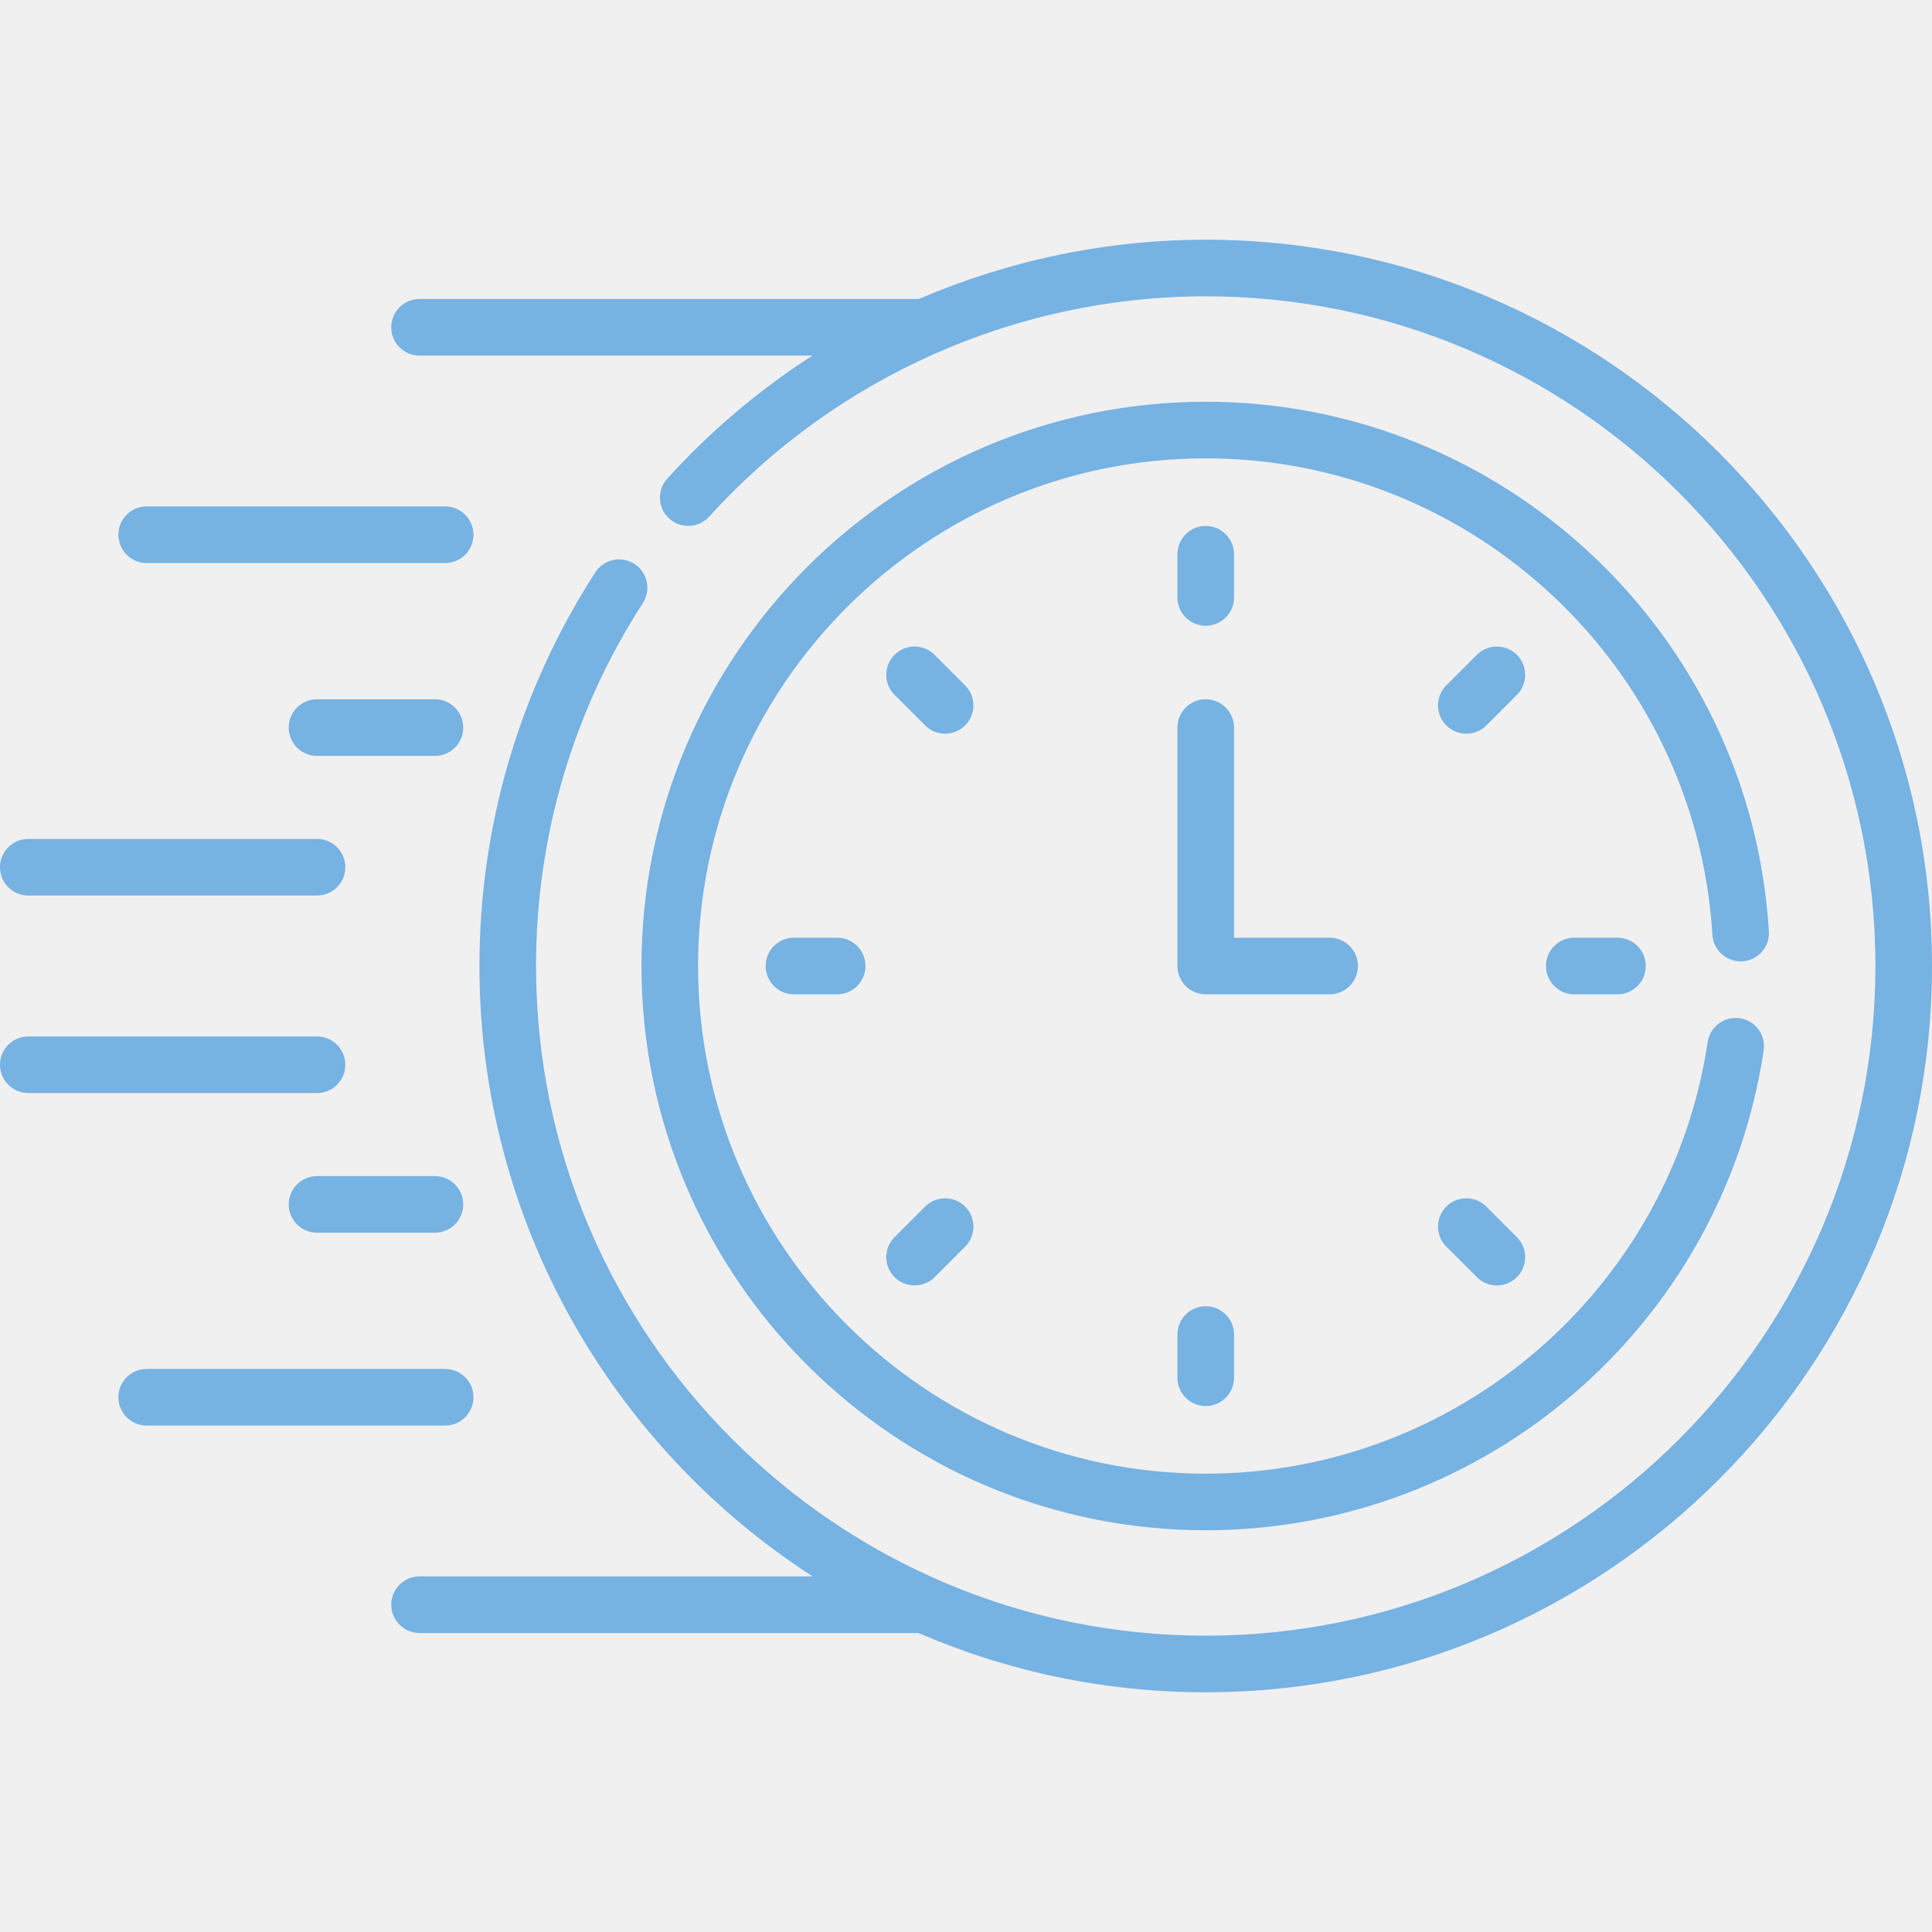
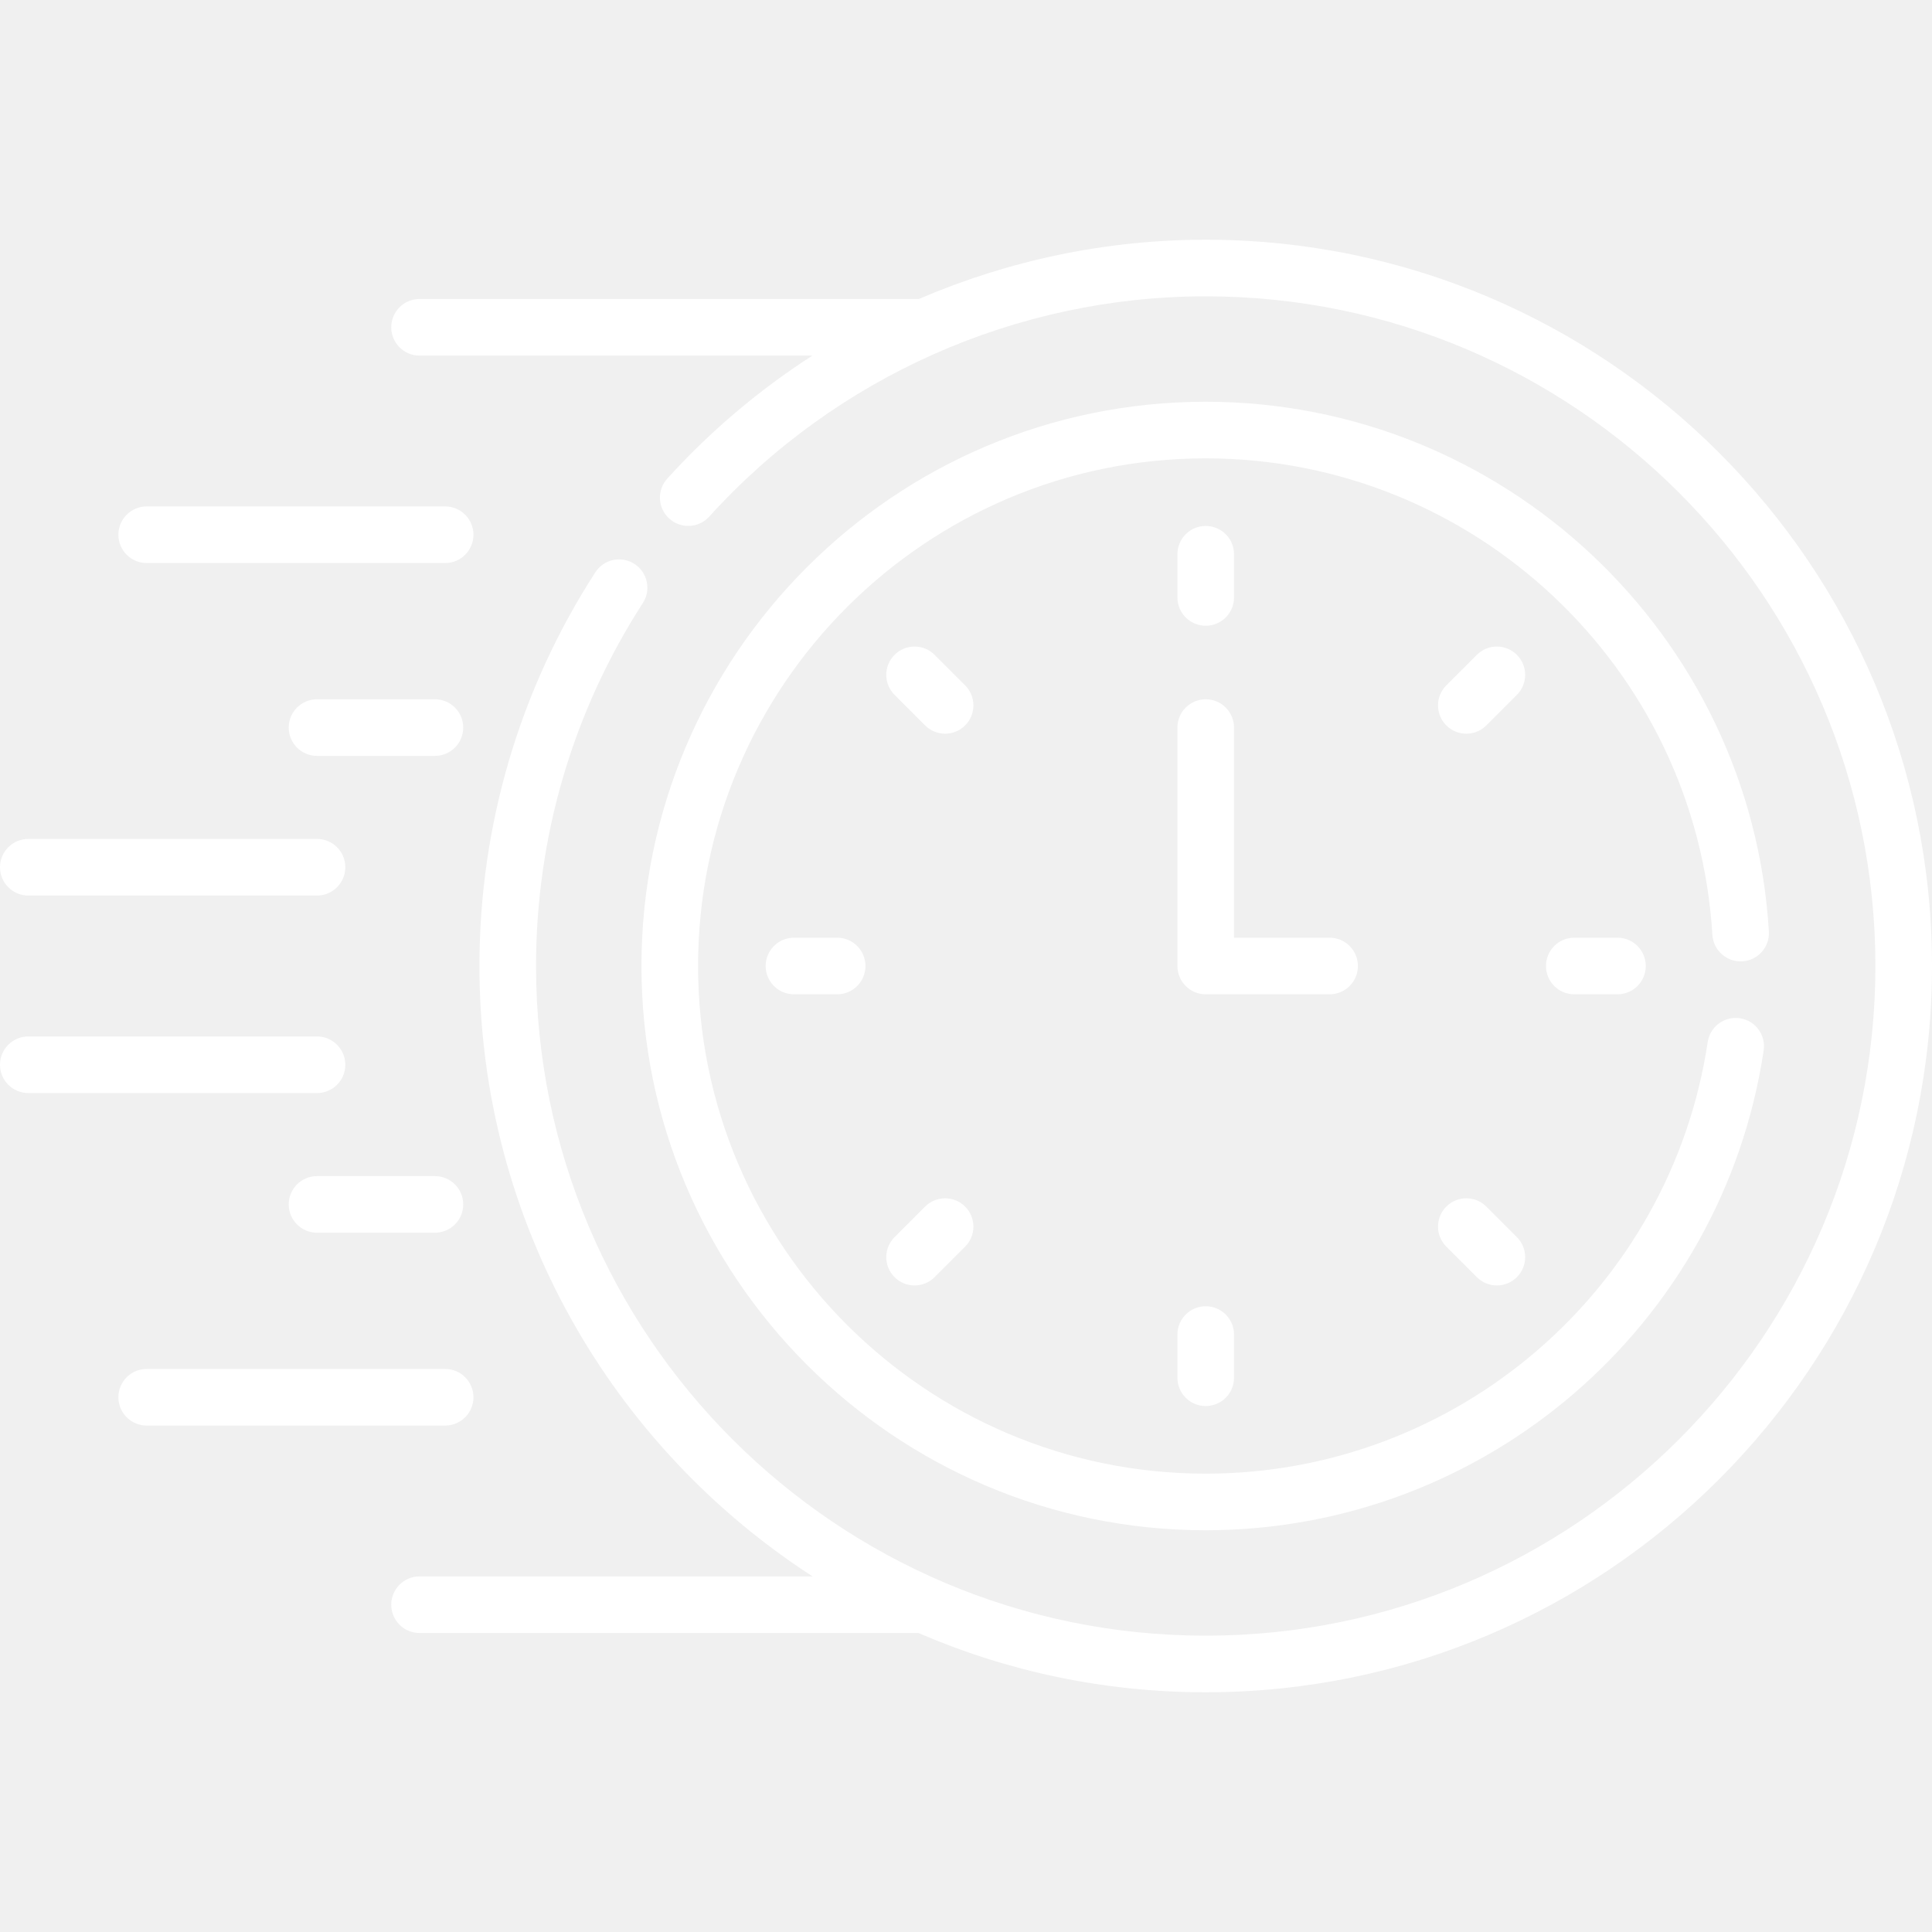
- <svg xmlns="http://www.w3.org/2000/svg" fill="#76B2E2" id="Capa_1" enable-background="new 0 0 512 512" height="512" viewBox="0 0 512 512" width="512">
+ <svg xmlns="http://www.w3.org/2000/svg" fill="#FFFFFF" id="Capa_1" enable-background="new 0 0 512 512" height="512" viewBox="0 0 512 512" width="512">
  <g>
    <path d="m38.872 149.21h79.098c4.142 0 7.5-3.357 7.5-7.5s-3.358-7.5-7.5-7.5h-79.098c-4.142 0-7.5 3.357-7.5 7.5s3.357 7.5 7.5 7.5z" />
    <path d="m115.258 185.317h-31.246c-4.142 0-7.5 3.357-7.5 7.5s3.358 7.5 7.5 7.5h31.246c4.142 0 7.5-3.357 7.5-7.5s-3.358-7.5-7.5-7.5z" />
    <path d="m7.5 237.327h76.512c4.142 0 7.5-3.357 7.5-7.5s-3.358-7.5-7.5-7.5h-76.512c-4.142 0-7.5 3.357-7.5 7.5s3.358 7.5 7.5 7.5z" />
    <path d="m125.47 370.289c0-4.143-3.358-7.5-7.5-7.5h-79.098c-4.142 0-7.5 3.357-7.5 7.5s3.358 7.5 7.5 7.5h79.098c4.142 0 7.5-3.357 7.5-7.5z" />
    <path d="m115.258 311.683h-31.246c-4.142 0-7.5 3.357-7.5 7.5s3.358 7.5 7.5 7.5h31.246c4.142 0 7.5-3.357 7.5-7.5s-3.358-7.5-7.5-7.5z" />
    <path d="m91.512 282.173c0-4.143-3.358-7.5-7.5-7.5h-76.512c-4.142 0-7.5 3.357-7.5 7.5s3.358 7.5 7.5 7.5h76.512c4.142 0 7.5-3.357 7.5-7.5z" />
    <path d="m319.529 165.83c4.143 0 7.5-3.357 7.5-7.5v-11.448c0-4.143-3.357-7.5-7.5-7.5s-7.5 3.357-7.5 7.5v11.448c0 4.143 3.357 7.5 7.5 7.5z" />
    <path d="m401.99 173.538c-2.93-2.928-7.678-2.928-10.607 0l-8.095 8.095c-2.929 2.93-2.929 7.678 0 10.607 2.931 2.929 7.678 2.928 10.607 0l8.095-8.095c2.928-2.929 2.928-7.677 0-10.607z" />
    <path d="m417.199 248.5c-4.143 0-7.5 3.357-7.5 7.5s3.357 7.5 7.5 7.5h11.447c4.143 0 7.5-3.357 7.5-7.5s-3.357-7.5-7.5-7.5z" />
    <path d="m393.895 319.759c-2.93-2.928-7.678-2.928-10.607 0-2.929 2.93-2.929 7.678 0 10.607l8.095 8.095c2.931 2.929 7.678 2.928 10.607 0 2.929-2.93 2.929-7.678 0-10.607z" />
    <path d="m312.029 353.67v11.447c0 4.143 3.357 7.5 7.5 7.5s7.5-3.357 7.5-7.5v-11.447c0-4.143-3.357-7.5-7.5-7.5s-7.5 3.358-7.5 7.5z" />
    <path d="m245.162 319.759-8.095 8.095c-2.929 2.93-2.929 7.678 0 10.607 2.93 2.929 7.678 2.928 10.606 0l8.095-8.095c2.929-2.93 2.929-7.678 0-10.607-2.928-2.928-7.677-2.928-10.606 0z" />
    <path d="m210.411 248.5c-4.142 0-7.5 3.357-7.5 7.5s3.358 7.5 7.5 7.5h11.448c4.142 0 7.5-3.357 7.5-7.5s-3.358-7.5-7.5-7.5z" />
    <path d="m255.769 181.633-8.095-8.095c-2.929-2.928-7.678-2.928-10.606 0-2.929 2.93-2.929 7.678 0 10.607l8.095 8.095c2.93 2.929 7.678 2.928 10.606 0 2.929-2.929 2.929-7.677 0-10.607z" />
    <path d="m359.859 256c0-4.143-3.357-7.5-7.5-7.5h-25.33v-55.684c0-4.143-3.357-7.5-7.5-7.5s-7.5 3.357-7.5 7.5v63.184c0 4.143 3.357 7.5 7.5 7.5h32.83c4.142 0 7.5-3.357 7.5-7.5z" />
    <path d="m461.741 254.762c4.135-.251 7.283-3.806 7.032-7.94-4.771-78.703-70.327-140.354-149.245-140.354-82.452 0-149.532 67.08-149.532 149.533 0 82.452 67.08 149.532 149.532 149.532 73.869 0 136.9-54.122 147.865-127.157.615-4.096-2.207-7.915-6.304-8.53-4.086-.613-7.915 2.206-8.53 6.304-9.85 65.614-66.506 114.384-133.031 114.384-74.181 0-134.532-60.351-134.532-134.532s60.351-134.533 134.532-134.533c71.001 0 129.98 55.461 134.272 126.263.25 4.132 3.802 7.27 7.941 7.03z" />
    <path d="m319.528 63.529c-26.381 0-52.228 5.473-76.018 15.708h-132.329c-4.142 0-7.5 3.357-7.5 7.5s3.358 7.5 7.5 7.5h104.113c-14.077 9.06-27.036 19.988-38.462 32.604-2.78 3.069-2.546 7.812.524 10.593 3.071 2.781 7.812 2.546 10.594-.524 33.602-37.102 81.561-58.381 131.578-58.381 97.858 0 177.472 79.613 177.472 177.471 0 97.857-79.613 177.471-177.472 177.471-97.858 0-177.471-79.613-177.471-177.471 0-34.268 9.789-67.528 28.307-96.186 2.248-3.479 1.25-8.121-2.229-10.369-3.479-2.247-8.121-1.251-10.37 2.229-20.09 31.088-30.708 67.163-30.708 104.326 0 67.766 35.206 127.458 88.285 161.763h-104.16c-4.142 0-7.5 3.357-7.5 7.5s3.358 7.5 7.5 7.5h132.225c23.36 10.099 49.097 15.708 76.122 15.708 106.128 0 192.471-86.342 192.471-192.471s-86.343-192.471-192.472-192.471z" />
  </g>
</svg>
